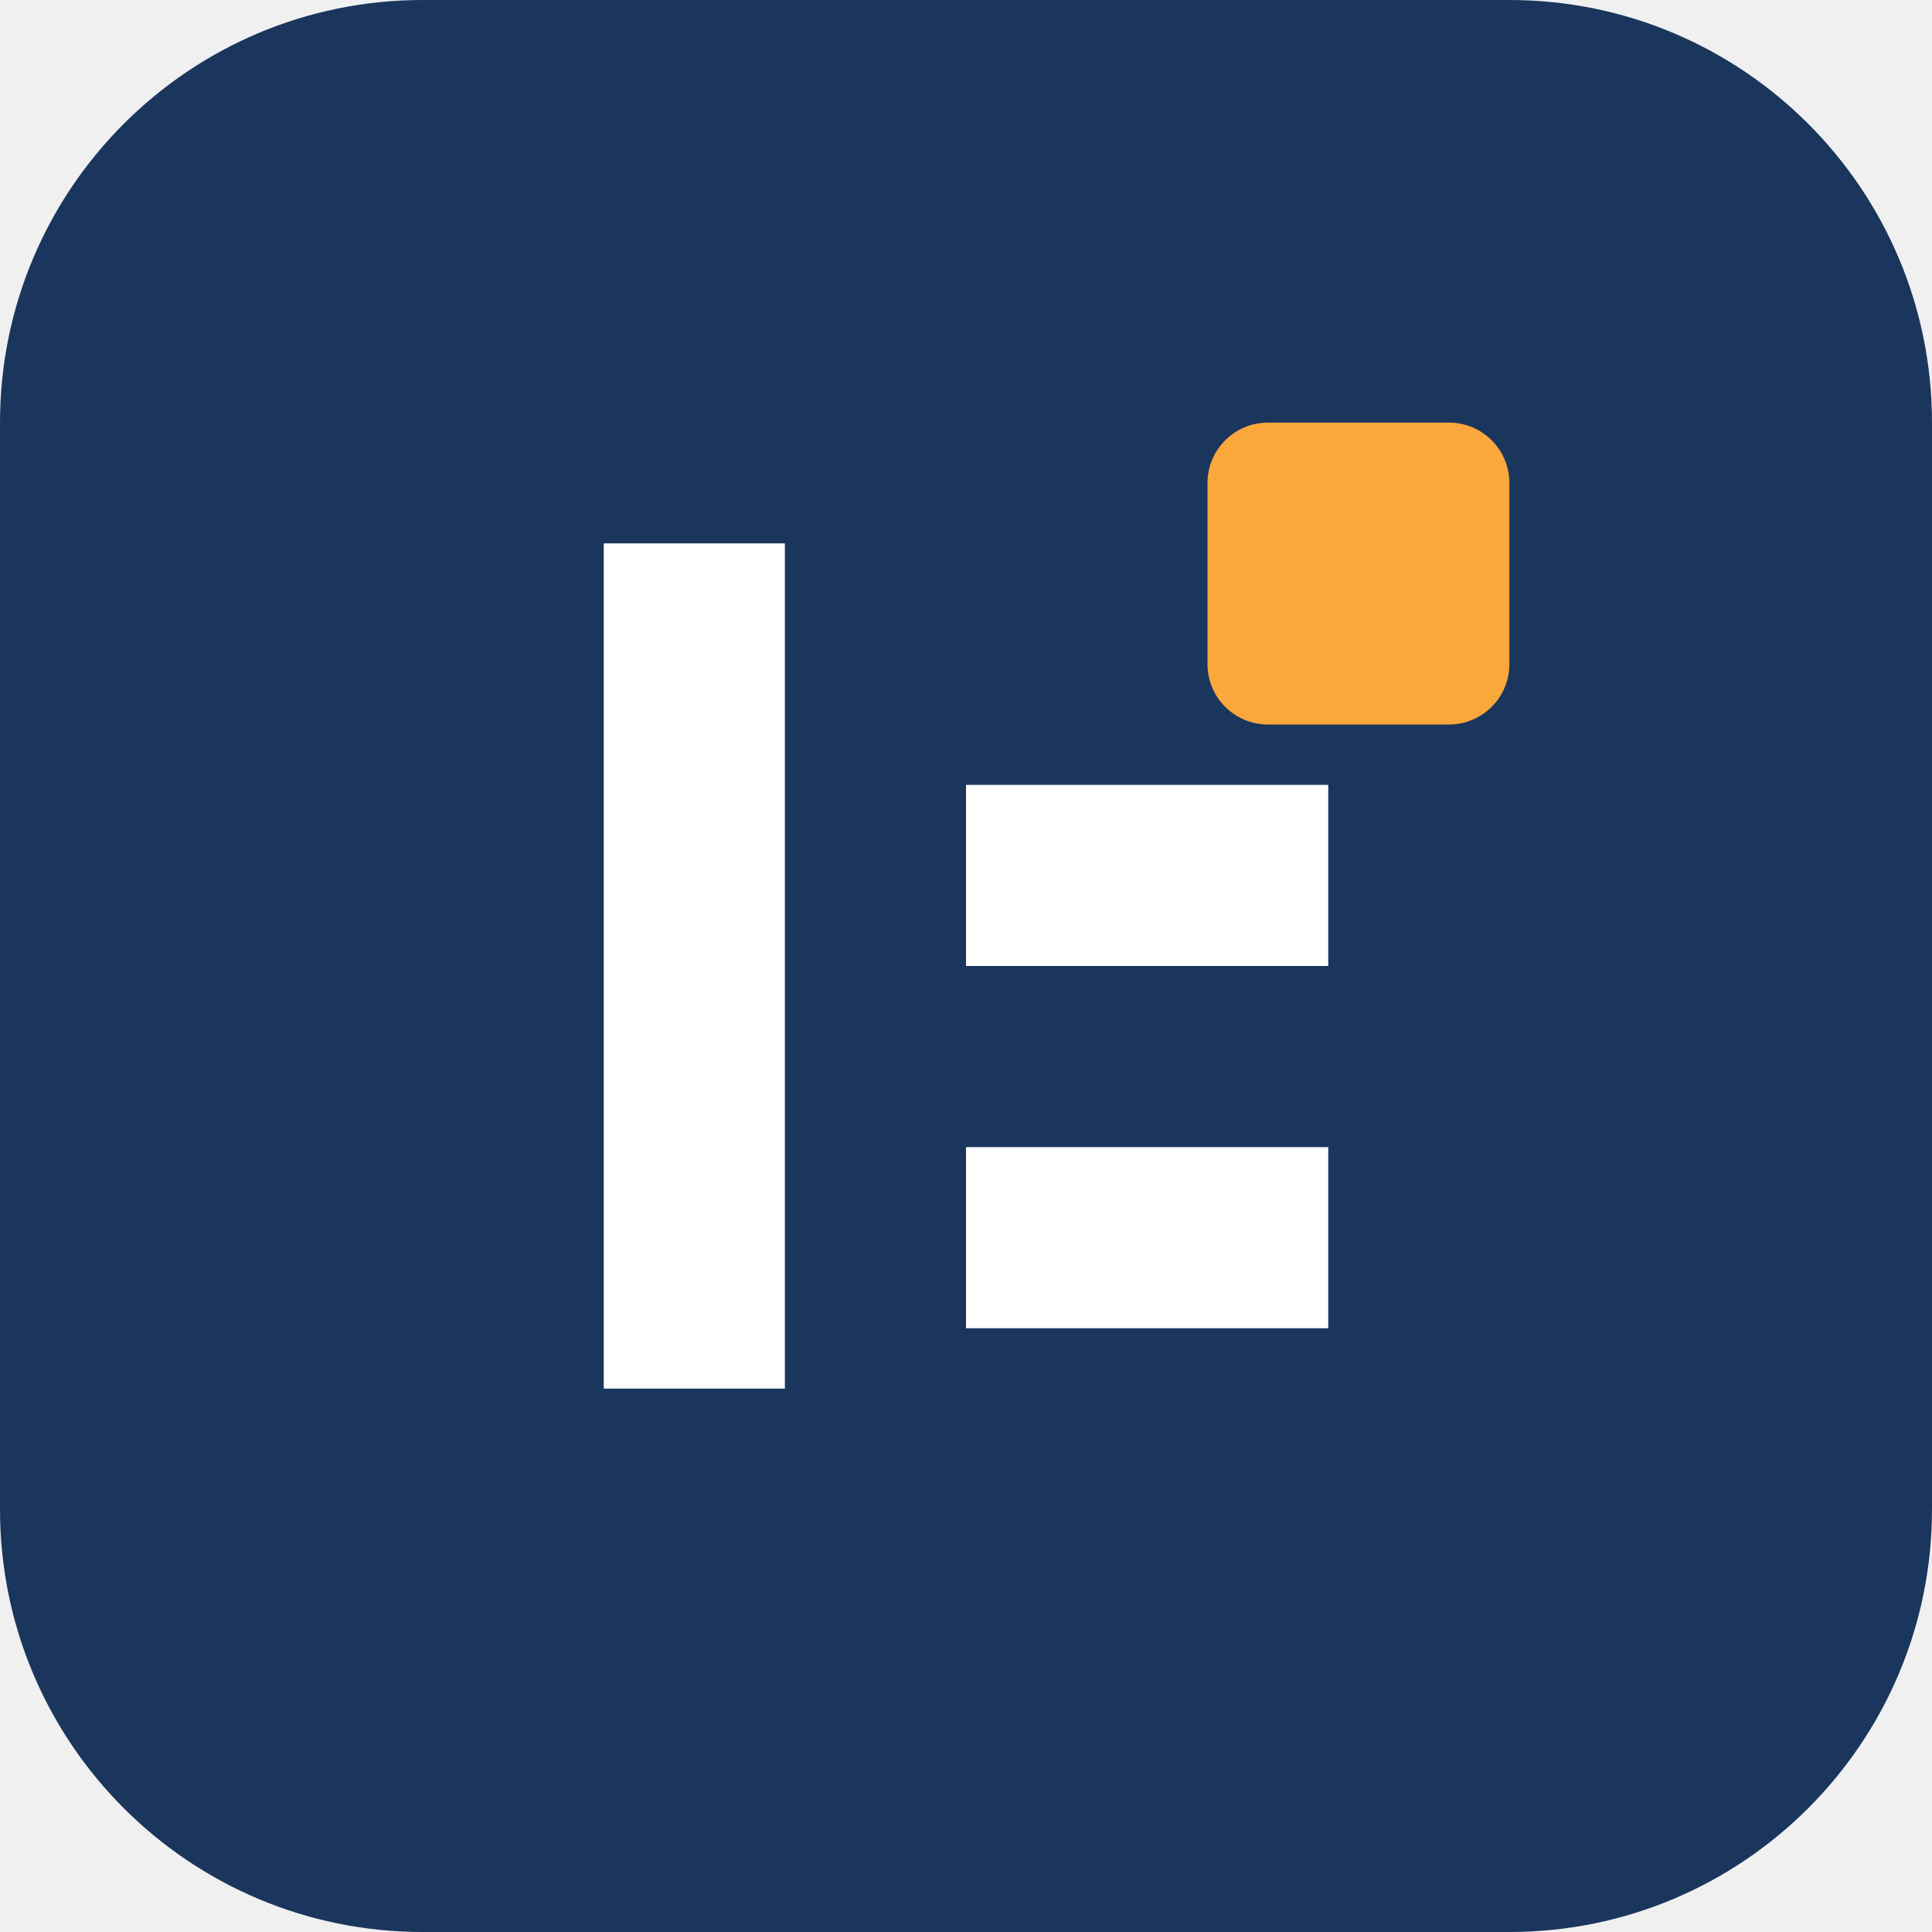
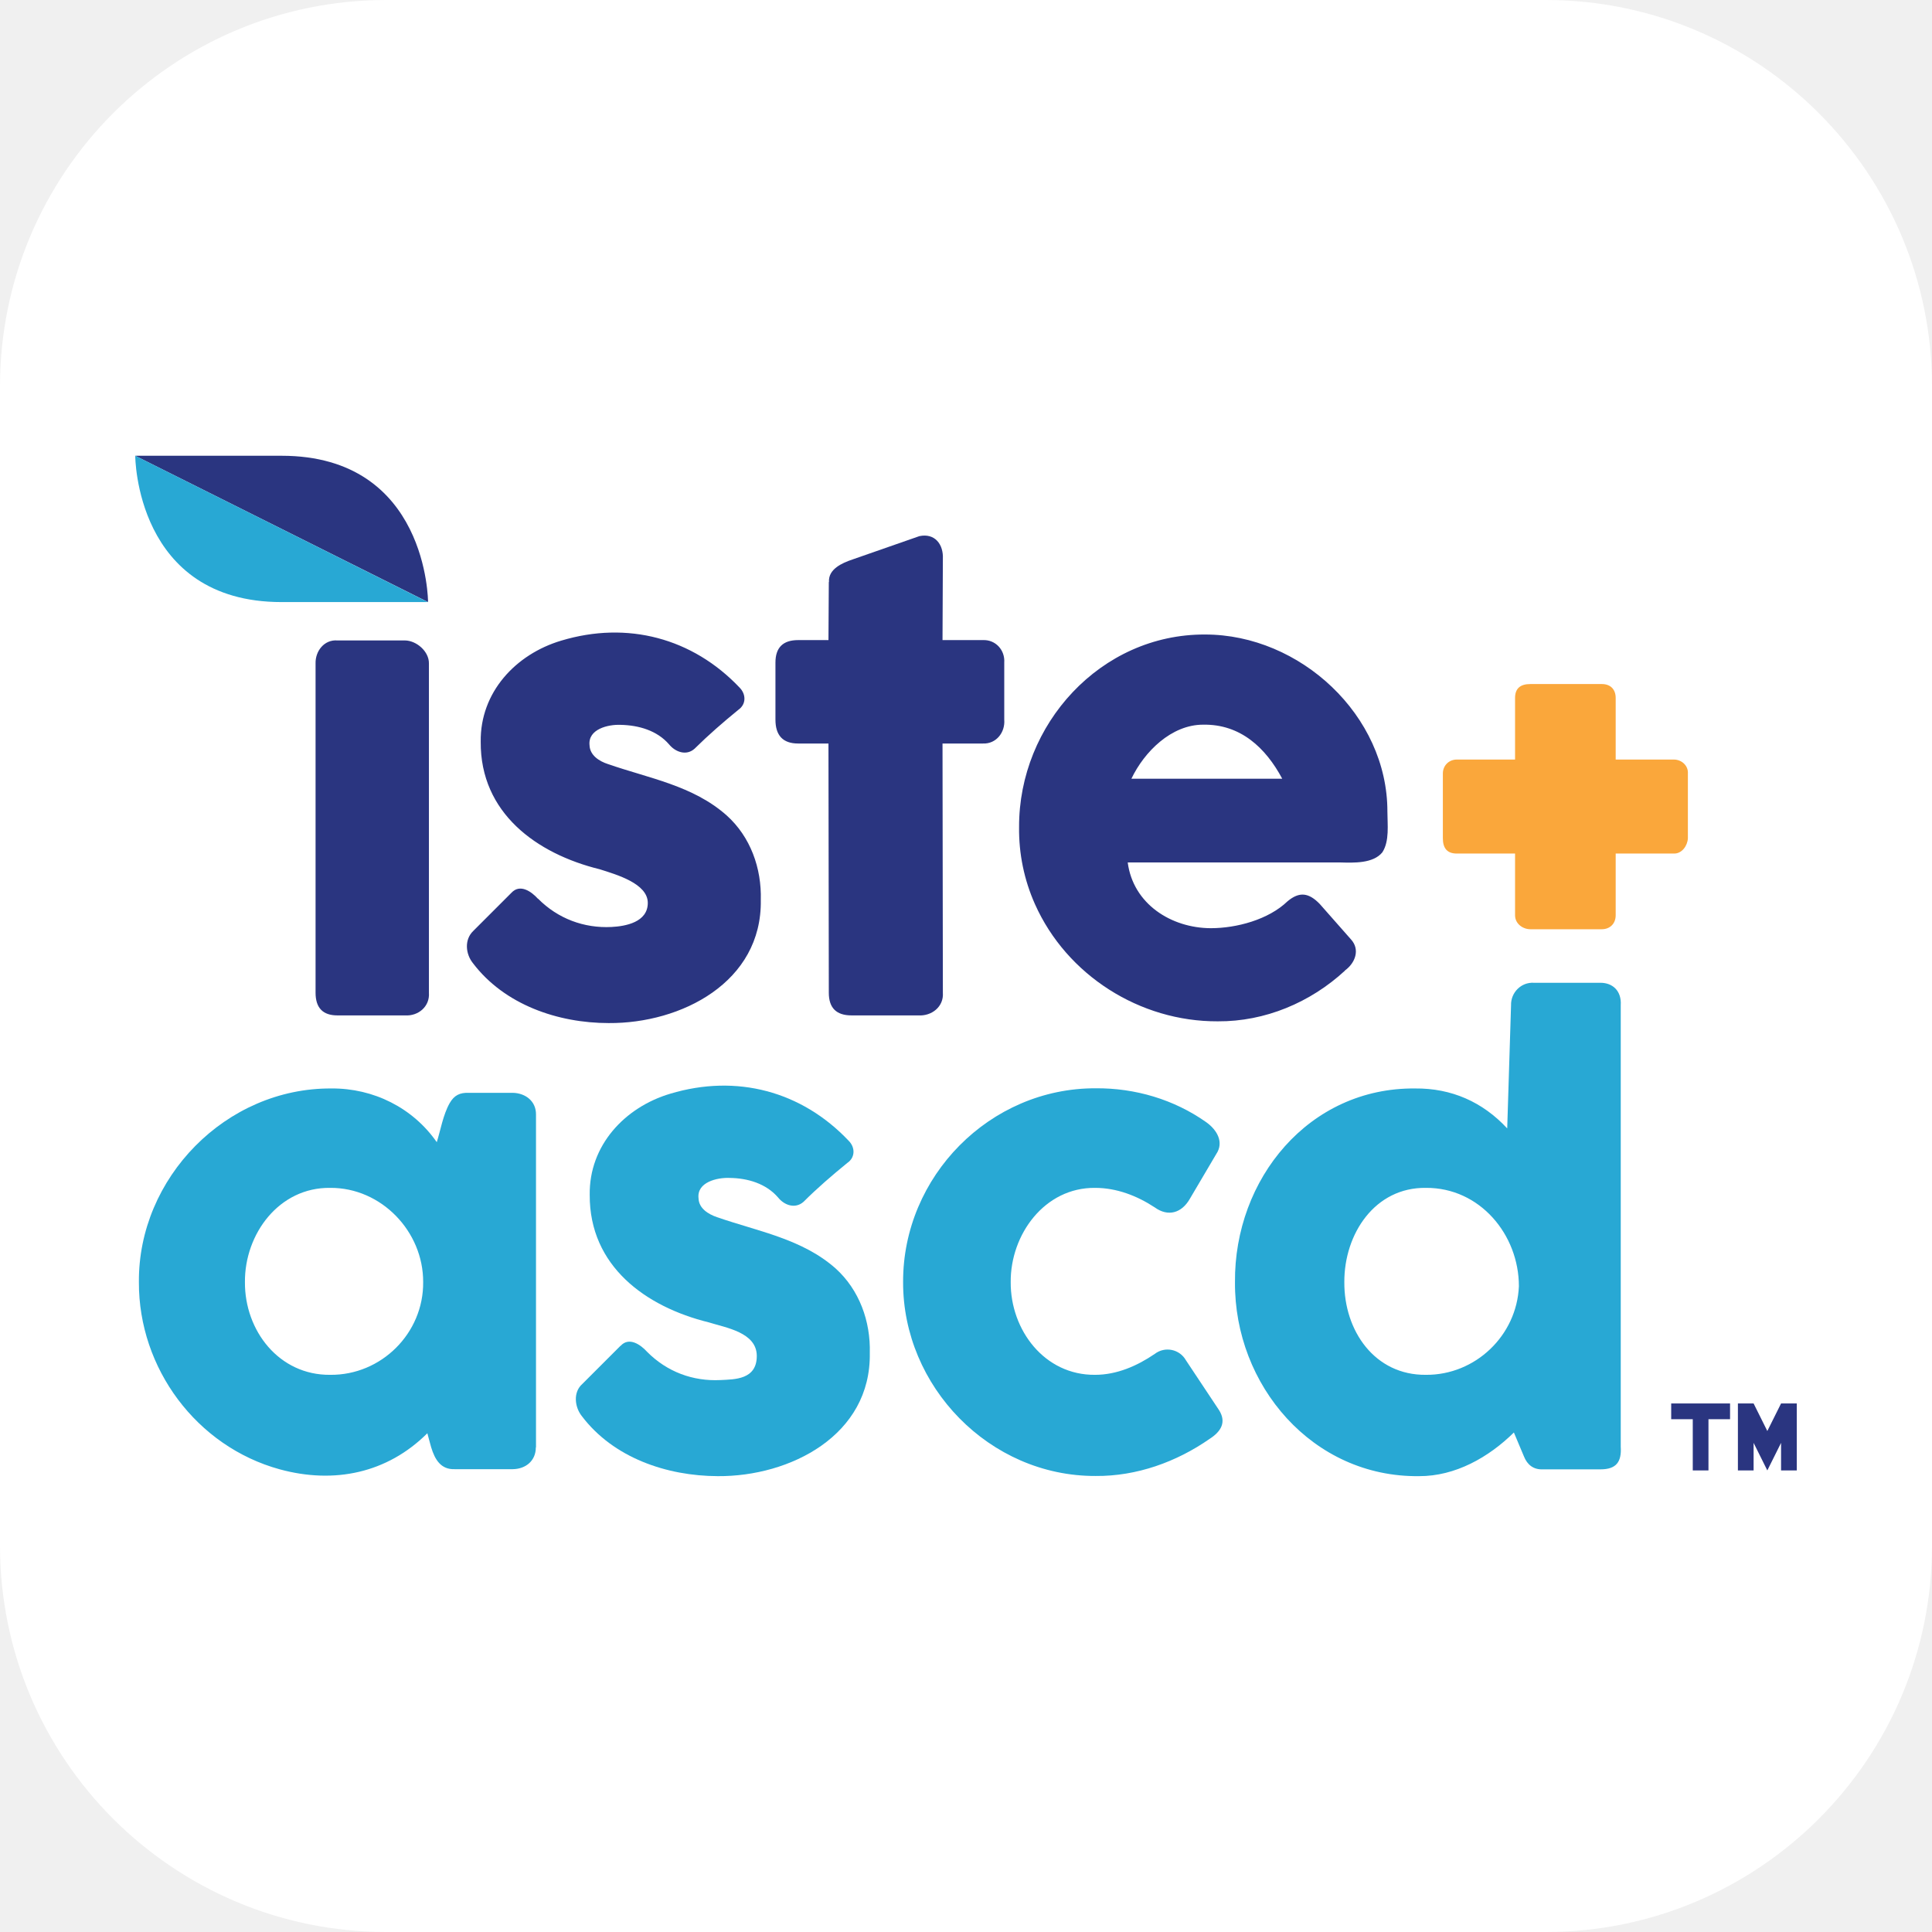
- <svg xmlns="http://www.w3.org/2000/svg" viewBox="0 0 32 32">
-   <rect width="32" height="32" rx="7" fill="#1B365D" />
-   <path d="M10 9h3v14h-3zM16 13h6v3h-6zM16 19h6v3h-6z" fill="#fff" />
-   <rect x="20" y="7" width="5" height="5" rx="1" fill="#FAA73B" />
+ <svg xmlns="http://www.w3.org/2000/svg" viewBox="0 0 1000 1000">
+   <rect width="1000" height="1000" rx="200" fill="#fff" />
+   <g transform="translate(70.0 235.9) scale(0.90267)">
+     <path fill="#2a3580" d="M612.3,154.2c-18.2,0-33.7,15.5-41.1,31h86.5c-9.5-17.8-24-31.4-45.4-31ZM693.7,295.2c-19.8,18.3-45.9,29.3-73,29.1-44.6.2-86.6-26.4-104.8-67.2-6.2-13.9-9.3-29-9.1-44.2-.2-58.8,46.7-110.7,106.7-110.4,54.4,0,104.6,46.3,104.5,101.6,0,7.3,1.3,16.8-2.9,23.3-5.3,6.5-16.5,6-24.1,5.8h-121.9c3.1,23.8,24.9,37.6,47.6,37.7,14.8,0,33.1-4.9,44-15.4,6.9-5.8,12.3-4.9,18.5,1.5l17.9,20.3c5.4,5.9,2.4,13.6-3.4,17.8v.1ZM397.8,72.4c-.5-7.4,7.5-10.9,13.4-12.9l38.4-13.4c8.9-1.9,13.9,4.7,13.5,13l-.2,46.6h23.2c7.2-.3,12.7,5.7,12.2,12.9v32.7c.6,7.3-4.6,14-12.2,13.7h-23.2l.2,142.9c.6,8-6.4,13.5-14.1,13h-38.3c-8.7,0-13-4.3-13-13l-.2-142.9h-17.4c-8.7,0-13-4.6-13-13.7v-32.7c0-8.6,4.3-12.9,13-12.9h17.4l.2-33.3h.1ZM231,254c11.3,11.4,26.3,17,42.1,16.2,8-.4,20.8-2.7,20.8-13.8s-17.8-16.2-27.6-19.3c-36.2-8.9-68.5-32.3-68.2-73.1-.4-28.3,20-50.2,46.2-58,37.9-11.4,75.3-1.5,102.3,27,3.7,3.8,3.8,9.5-.8,12.7-8.7,7.1-17.1,14.4-25.1,22.3-4.7,4.2-11,1.9-14.6-2.5-6.9-8-17.5-11-27.8-11.2-7.1-.3-18.8,2.4-17.8,11.7.2,5.8,5.6,9.2,10.6,10.8,23.6,8.2,48.7,12.3,68,29.4,13.7,12.3,20.1,30.3,19.6,48.5.8,47.2-45.7,70.9-87.2,70.6-29.1,0-59.8-10.5-77.9-34.4-4.1-5.1-5.1-13.4.3-18.5l21.8-21.8c4.9-5.3,11.4-.8,15.2,3.4h.1ZM154.7,105.9h-38.8c-7.5-.6-12.7,6.1-12.5,13.2v188.8c0,8.7,4.2,13,12.5,13h38.8c7.6.5,14.3-5.1,13.7-13V119.1c.1-6.9-7.1-13.1-13.7-13.2Z" />
+     <path fill="#28a8d4" d="M693.3,473.8c-.2,27.9,17.4,53.5,46.8,53.2,28.3.2,52.1-22.5,53.3-50.8,0-29.6-22.4-56.6-53.3-56.4-29.3-.4-46.9,26.4-46.8,54h0ZM790.6,560c-14.5,14.3-33.7,25.2-54.5,25.1-61,.7-105.9-52.1-105.5-111.2-.5-59.2,42.4-111.7,103.3-111.1,20.8-.2,38.7,7.7,52.8,22.9l2.2-70.6c-.2-7.3,5.8-13.4,13.2-12.9h38.1c6.8,0,12.14,4.48,11.6,12.9v253.1c.54,8.55-2.4,13-11.6,13h-33.2c-5.2.2-8.8-2.6-10.7-7.4-1.9-4.6-3.9-9.2-5.8-13.8h.1ZM584.6,515c5.9-4.5,14.3-2.7,17.9,3.7l19,28.6c4.3,6.9,1.1,12.2-5.4,16.4-19.1,13.3-41.9,21.5-65.4,21.3-61,.2-110.6-51.5-110.4-111.2-.2-60.5,49.7-111.3,110.4-111.1,22.6-.2,45,6.4,63.5,19.5,6,4.3,10.3,11.4,5.6,18.3l-15.1,25.6c-4.7,8.2-12.5,10.4-20.1,4.9-10.2-6.7-21.9-11.2-34.2-11.2-29-.3-48.6,26.8-48.4,54-.2,27.5,19.4,53.5,48.4,53.2,12.4,0,24.1-5.1,34.2-12h0ZM62.9,473.8c-.2,27.9,19.6,53.5,48.9,53.2,29.3.3,53.6-23.9,53.3-53.2.1-29-24-54.2-53.3-54-29.3-.4-49.1,26.4-48.9,54ZM229.7,568.6c0,7.8-5.9,12.4-13.2,12.5h-33.3c-8,.3-11.4-5.6-13.5-12.5-.8-2.7-1.5-5.6-2.2-8.1-23,22.9-53.4,29.2-84.6,20.7-47.8-13.1-81-58-80.8-107.3-.5-59.8,49.9-111.5,110.4-111.1,24.1-.2,46.7,11.1,60.4,30.8,2.1-6.6,3.6-15.7,7.4-22.4,2.6-4.5,5.8-6.1,11.1-5.9h25.2c7.2.2,13.3,4.8,13.2,12.5v190.8h-.1Z" />
+     <path fill="#28a8d4" d="M278.2,510.4l-21.8,21.8c-5.5,4.8-4.4,13.4-.3,18.5,18.1,23.9,48.7,34.3,77.9,34.4,41.5.3,88-23.4,87.2-70.6.5-18.2-6-36.2-19.6-48.5-19.2-17-44.4-21.2-68-29.4-5-1.7-10.4-5-10.6-10.8-1.1-9.3,10.7-12,17.8-11.7,10.3.1,20.9,3.2,27.8,11.2,3.6,4.5,9.8,6.7,14.6,2.5,7.9-7.9,16.4-15.2,25.1-22.3,4.6-3.1,4.6-8.9.8-12.7-27-28.5-64.3-38.4-102.3-27-26.2,7.8-46.6,29.7-46.2,58-.2,40.9,32.1,64.2,68.2,73.1,9.8,3.1,27.6,5.7,27.6,19.3s-12.7,13.4-20.8,13.8c-15.8.8-30.7-4.7-42.1-16.2-3.8-4.2-10.4-8.7-15.2-3.4h-.1Z" />
+     <path fill="#2a3580" d="M83.9,0H0l167.9,83.9S167.9,0,83.9,0" />
+     <path fill="#28a8d4" d="M0,0s0,83.9,83.9,83.9h83.9L0,0Z" />
+     <path fill="#faa73b" d="M749.8,182.2c0-4.5,3.4-8,8-8h33.4v-35.3c0-5.4,2.9-8,8.8-8h40.9c5.3,0,8,3.3,8,8v35.3h33.4c4.4,0,8.3,3.5,8,8v37.1c-.2,4.3-3.4,8.9-8,8.8h-33.4v35.4c0,4.7-3.2,8-8,8h-40.9c-4.3,0-8.8-3.1-8.8-8v-35.4h-33.4c-5.4,0-8-2.9-8-8.8v-37.1h0Z" />
+     <polygon fill="#2a3580" points="880.73 543.42 880.73 552.45 893.1 552.45 893.1 581.82 902.1 581.82 902.1 552.45 914.48 552.45 914.48 543.42 880.73 543.42" />
+     <polygon fill="#2a3580" points="943.73 543.42 935.85 559.23 927.98 543.42 918.98 543.42 918.98 581.82 927.98 581.82 927.98 566.01 935.85 581.82 943.73 566.01 943.73 581.82 952.73 581.82 952.73 543.42 943.73 543.42" />
+   </g>
</svg>
